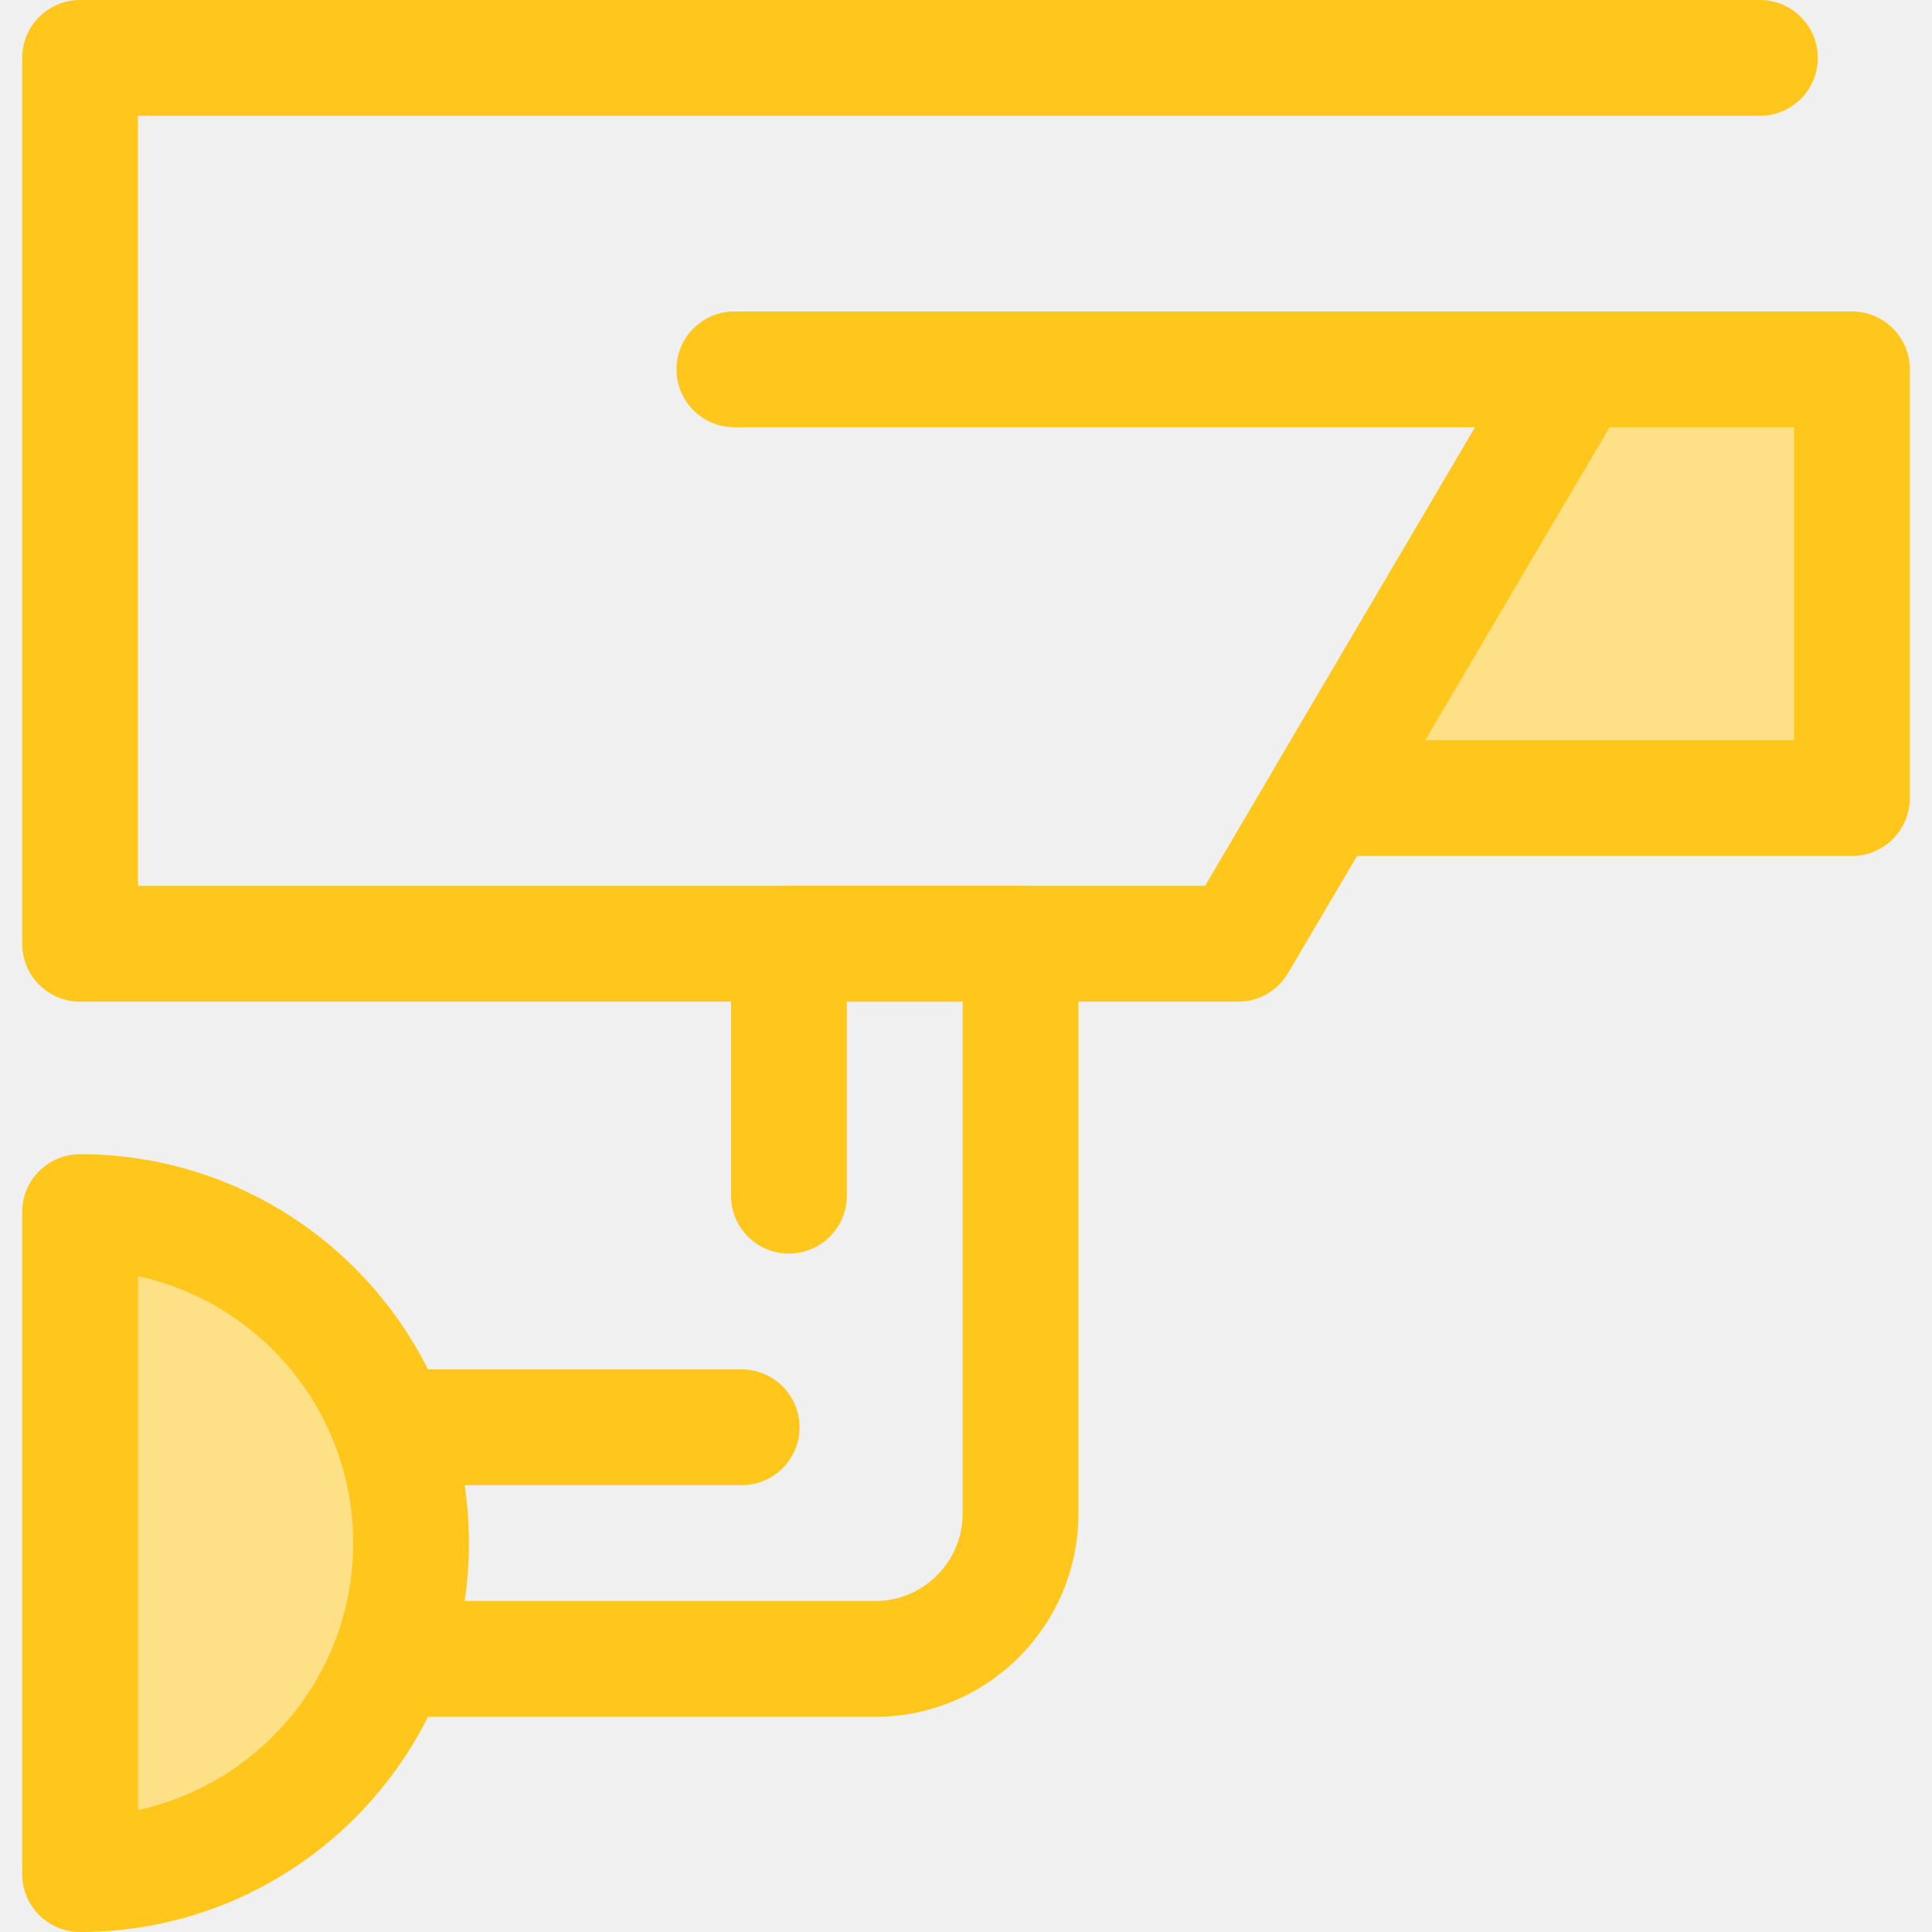
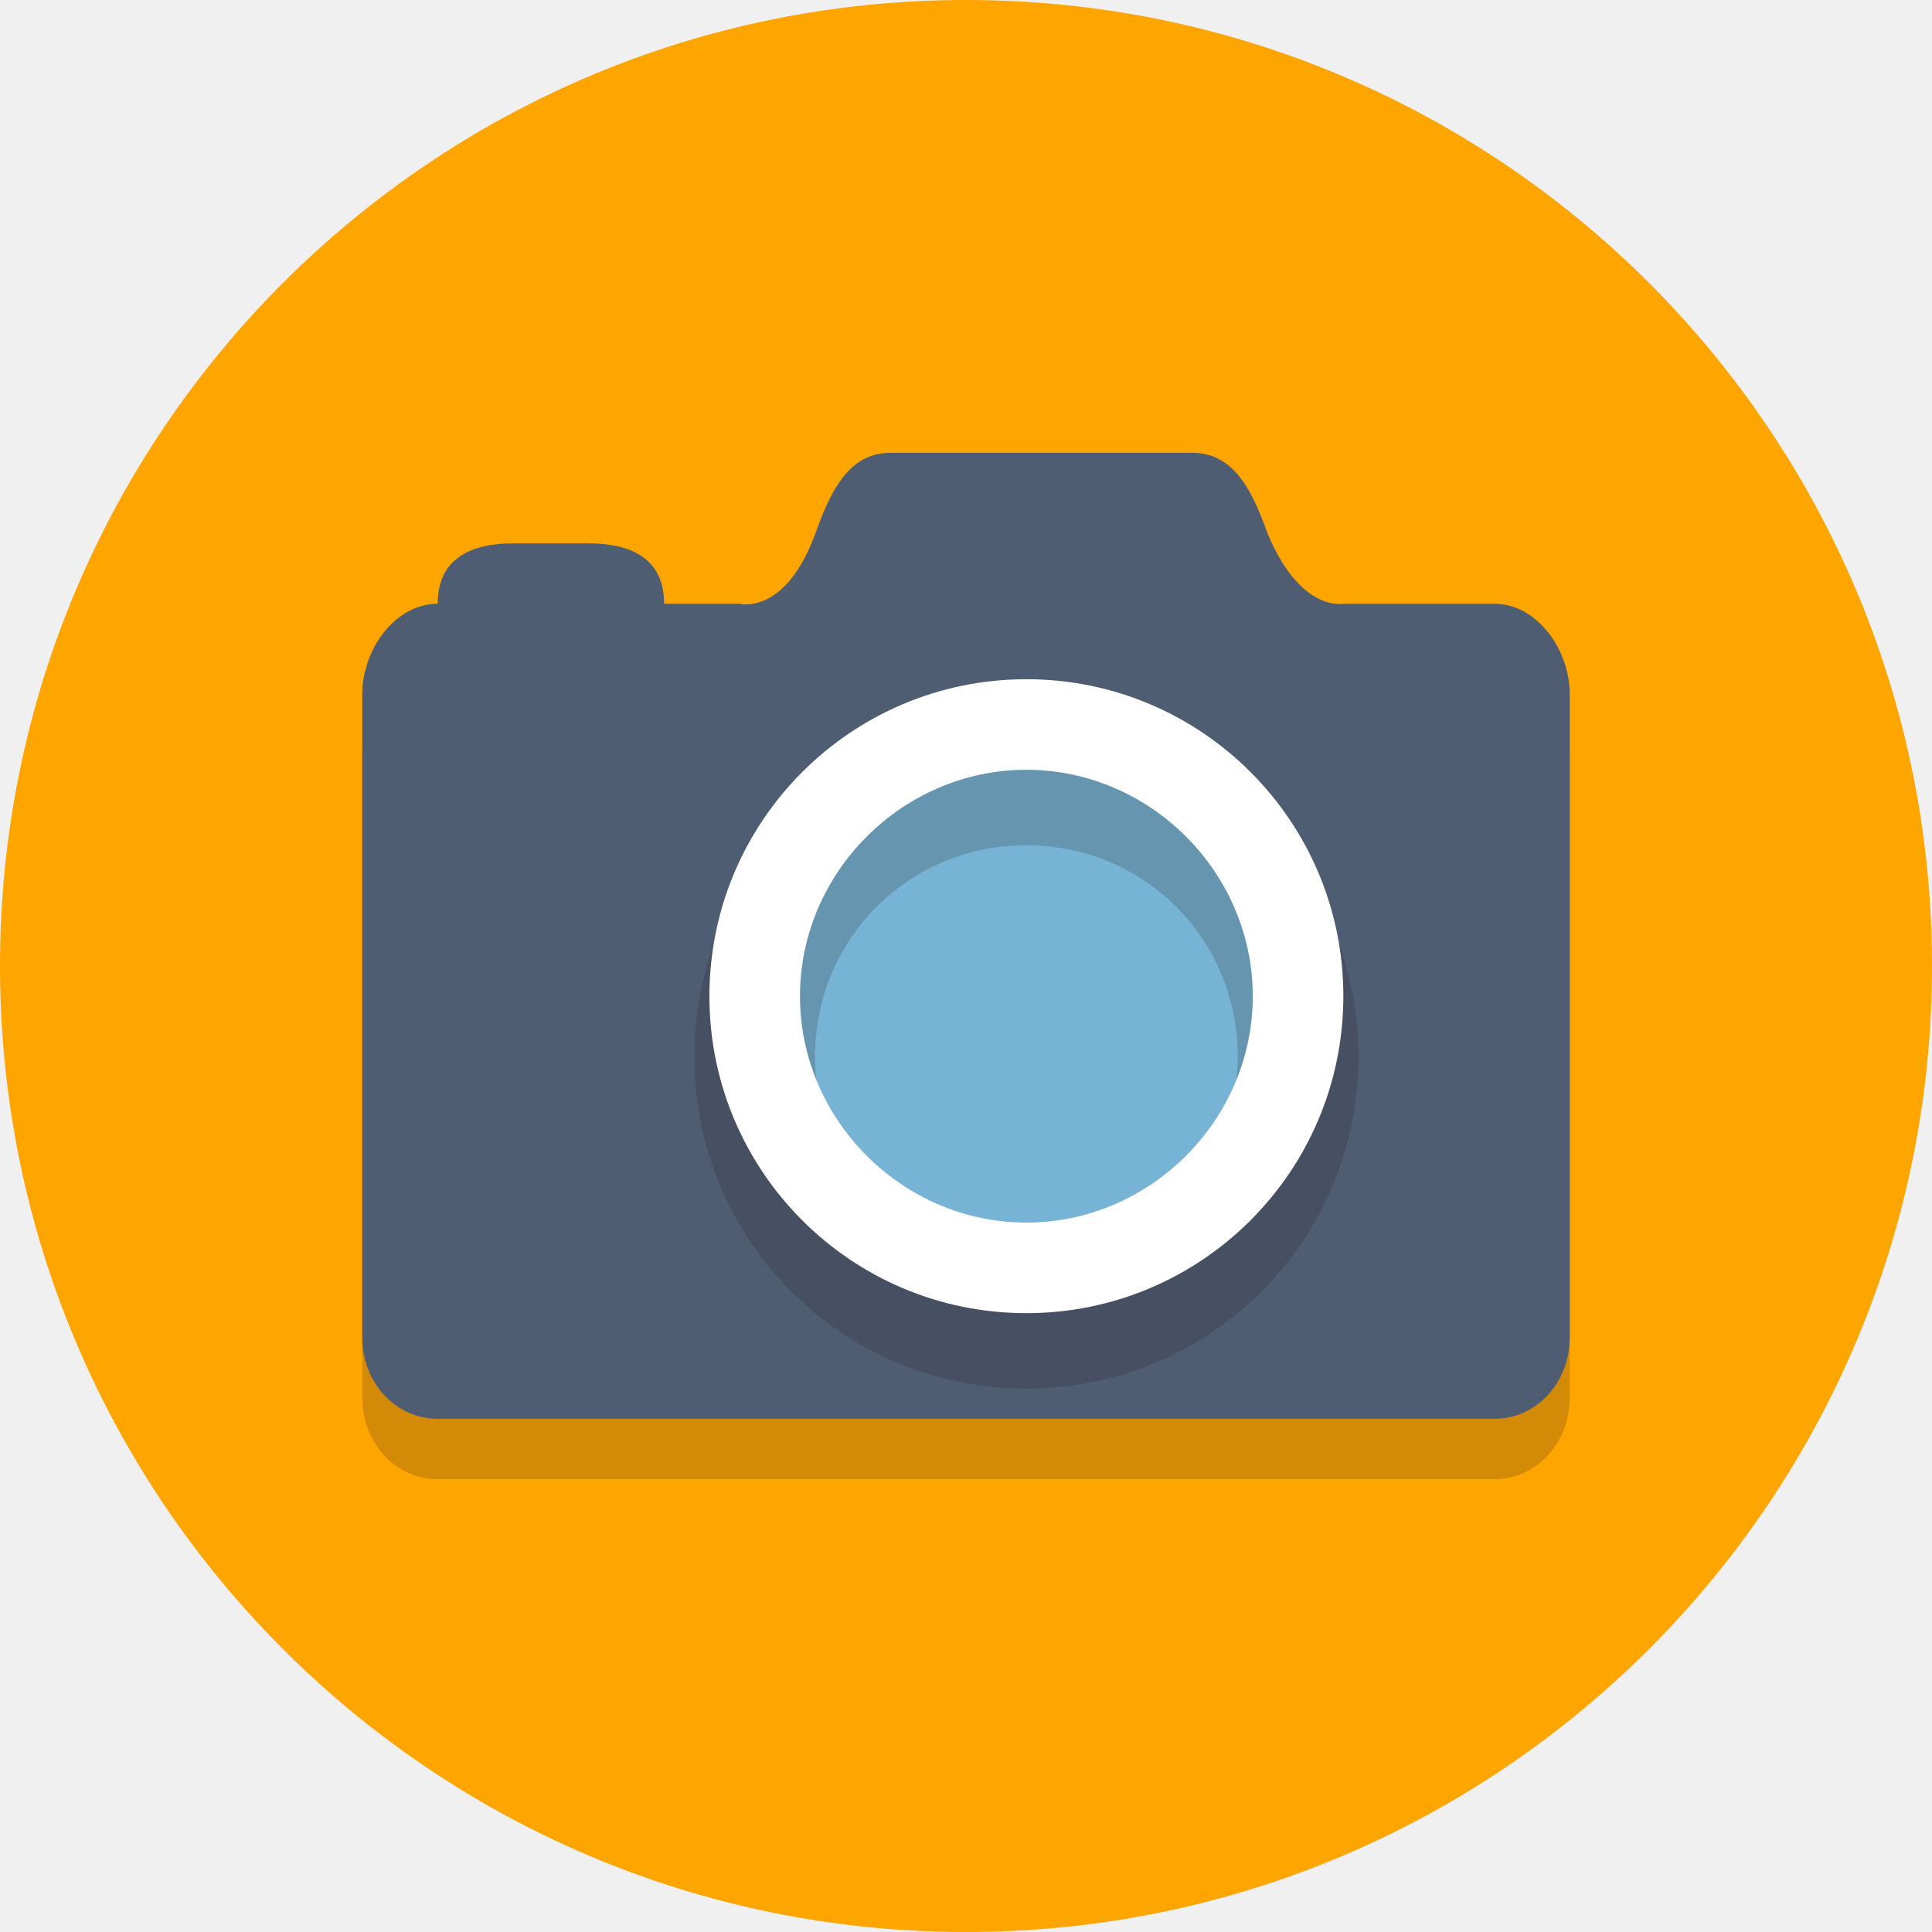
- <svg xmlns="http://www.w3.org/2000/svg" height="800px" width="800px" version="1.1" id="Layer_1" viewBox="0 0 512 512" xml:space="preserve">
-   <g>
-     <path style="fill:#FFC61B;" d="M417.783,113.226H194.621c-8.475,0-15.345-6.87-15.345-15.345s6.87-15.345,15.345-15.345h223.162   c8.475,0,15.345,6.87,15.345,15.345S426.258,113.226,417.783,113.226z" />
-     <path style="fill:#FFC61B;" d="M231.96,454.967H95.004c-8.475,0-15.345-6.87-15.345-15.345v-61.38   c0-8.475,6.87-15.345,15.345-15.345h101.533c8.475,0,15.345,6.87,15.345,15.345s-6.87,15.345-15.345,15.345h-86.188v30.69H231.96   c12.761,0,23.143-10.382,23.143-23.145V265.449h-30.69v51.415c0,8.475-6.87,15.345-15.345,15.345   c-8.475,0-15.345-6.87-15.345-15.345v-66.76c0-8.475,6.87-15.345,15.345-15.345h61.38c8.475,0,15.345,6.87,15.345,15.345v151.029   C285.793,430.817,261.643,454.967,231.96,454.967z" />
-     <path style="fill:#FFC61B;" d="M328.121,265.45h-306.9c-8.475,0-15.345-6.87-15.345-15.345V15.345C5.876,6.87,12.746,0,21.221,0   h445.176c8.475,0,15.345,6.87,15.345,15.345s-6.87,15.345-15.345,15.345H36.566v204.07H319.35L404.56,90.094   c4.301-7.303,13.708-9.735,21.009-5.434c7.303,4.301,9.735,13.708,5.434,21.009l-89.662,152.224   C338.585,262.576,333.556,265.45,328.121,265.45z" />
+ <svg xmlns="http://www.w3.org/2000/svg" height="800px" width="800px" version="1.1" viewBox="0 0 64 64" xml:space="preserve">
+   <style type="text/css">
+ 	.st0{fill:orange;}
+ 	.st1{opacity:0.2;}
+ 	.st2{fill:#231F20;}
+ 	.st3{fill:#4F5D73;}
+ 	.st4{fill:#77B3D4;}
+ 	.st5{fill:#FFFFFF;}
+ </style>
+   <g id="Layer_1">
+     <g>
+       <circle class="st0" cx="32" cy="32" r="32" />
+     </g>
+     <g>
+       <g class="st1">
+         <path class="st2" d="M49.5,22.3h-5c0,0-1.4,0-2.5-2.7c-0.5-1.4-1.1-2.7-2.5-2.7h-10c-1.4,0-2,1.3-2.5,2.7c-1,2.7-2.5,2.7-2.5,2.7     H22c0-1.5-1.1-2.7-2.5-2.7H17c-1.4,0-2.5,1.2-2.5,2.7c-1.4,0-2.5,1.2-2.5,2.7v21.3c0,1.5,1.1,2.7,2.5,2.7h35     c1.4,0,2.5-1.2,2.5-2.7V25C52,23.5,50.9,22.3,49.5,22.3z" />
+       </g>
+       <g>
+         <path class="st3" d="M49.5,20h-5c0,0-1.4,0.3-2.5-2.3c-0.5-1.4-1.1-2.7-2.5-2.7h-10c-1.4,0-2,1.3-2.5,2.7c-1,2.7-2.5,2.3-2.5,2.3     H22c0-1.5-1.1-2-2.5-2H17c-1.4,0-2.5,0.5-2.5,2c-1.4,0-2.5,1.5-2.5,3v21.3c0,1.5,1.1,2.7,2.5,2.7h35c1.4,0,2.5-1.2,2.5-2.7V23     C52,21.5,50.9,20,49.5,20z" />
+       </g>
+       <g>
+         <circle class="st4" cx="34" cy="33" r="9" />
+       </g>
+       <g class="st1">
+         <g>
+           <path class="st2" d="M34,46c-6.1,0-11-4.9-11-11s4.9-11,11-11s11,4.9,11,11S40.1,46,34,46z M34,28c-3.9,0-7,3.1-7,7s3.1,7,7,7      s7-3.1,7-7S37.9,28,34,28z" />
+         </g>
+       </g>
+       <g>
+         <path class="st5" d="M34,43.5c-5.8,0-10.5-4.7-10.5-10.5S28.2,22.5,34,22.5S44.5,27.2,44.5,33S39.8,43.5,34,43.5z M34,25.5     c-4.1,0-7.5,3.4-7.5,7.5s3.4,7.5,7.5,7.5s7.5-3.4,7.5-7.5S38.1,25.5,34,25.5z" />
+       </g>
+     </g>
  </g>
-   <polygon style="fill:#FEE187;" points="417.782,97.881 350.862,211.496 490.779,211.496 490.779,97.881 " />
-   <path style="fill:#FFC61B;" d="M490.779,226.841H350.862c-5.506,0-10.59-2.949-13.323-7.731c-2.731-4.78-2.693-10.659,0.101-15.403  l66.92-113.616c2.758-4.683,7.788-7.557,13.221-7.557h72.998c8.475,0,15.345,6.87,15.345,15.345v113.616  C506.124,219.971,499.254,226.841,490.779,226.841z M377.71,196.151h97.726v-82.924h-48.882L377.71,196.151z" />
-   <path style="fill:#FEE187;" d="M21.221,321.216v175.439c48.446,0,87.72-39.274,87.72-87.72S69.668,321.216,21.221,321.216z" />
-   <path style="fill:#FFC61B;" d="M21.221,512c-8.475,0-15.345-6.87-15.345-15.345V321.216c0-8.475,6.87-15.345,15.345-15.345  c56.83,0,103.066,46.235,103.066,103.066S78.051,512,21.221,512z M36.566,338.198v141.476c32.562-7.057,57.031-36.093,57.031-70.737  S69.128,345.253,36.566,338.198z" />
+   <g id="Layer_2">
+ </g>
</svg>
